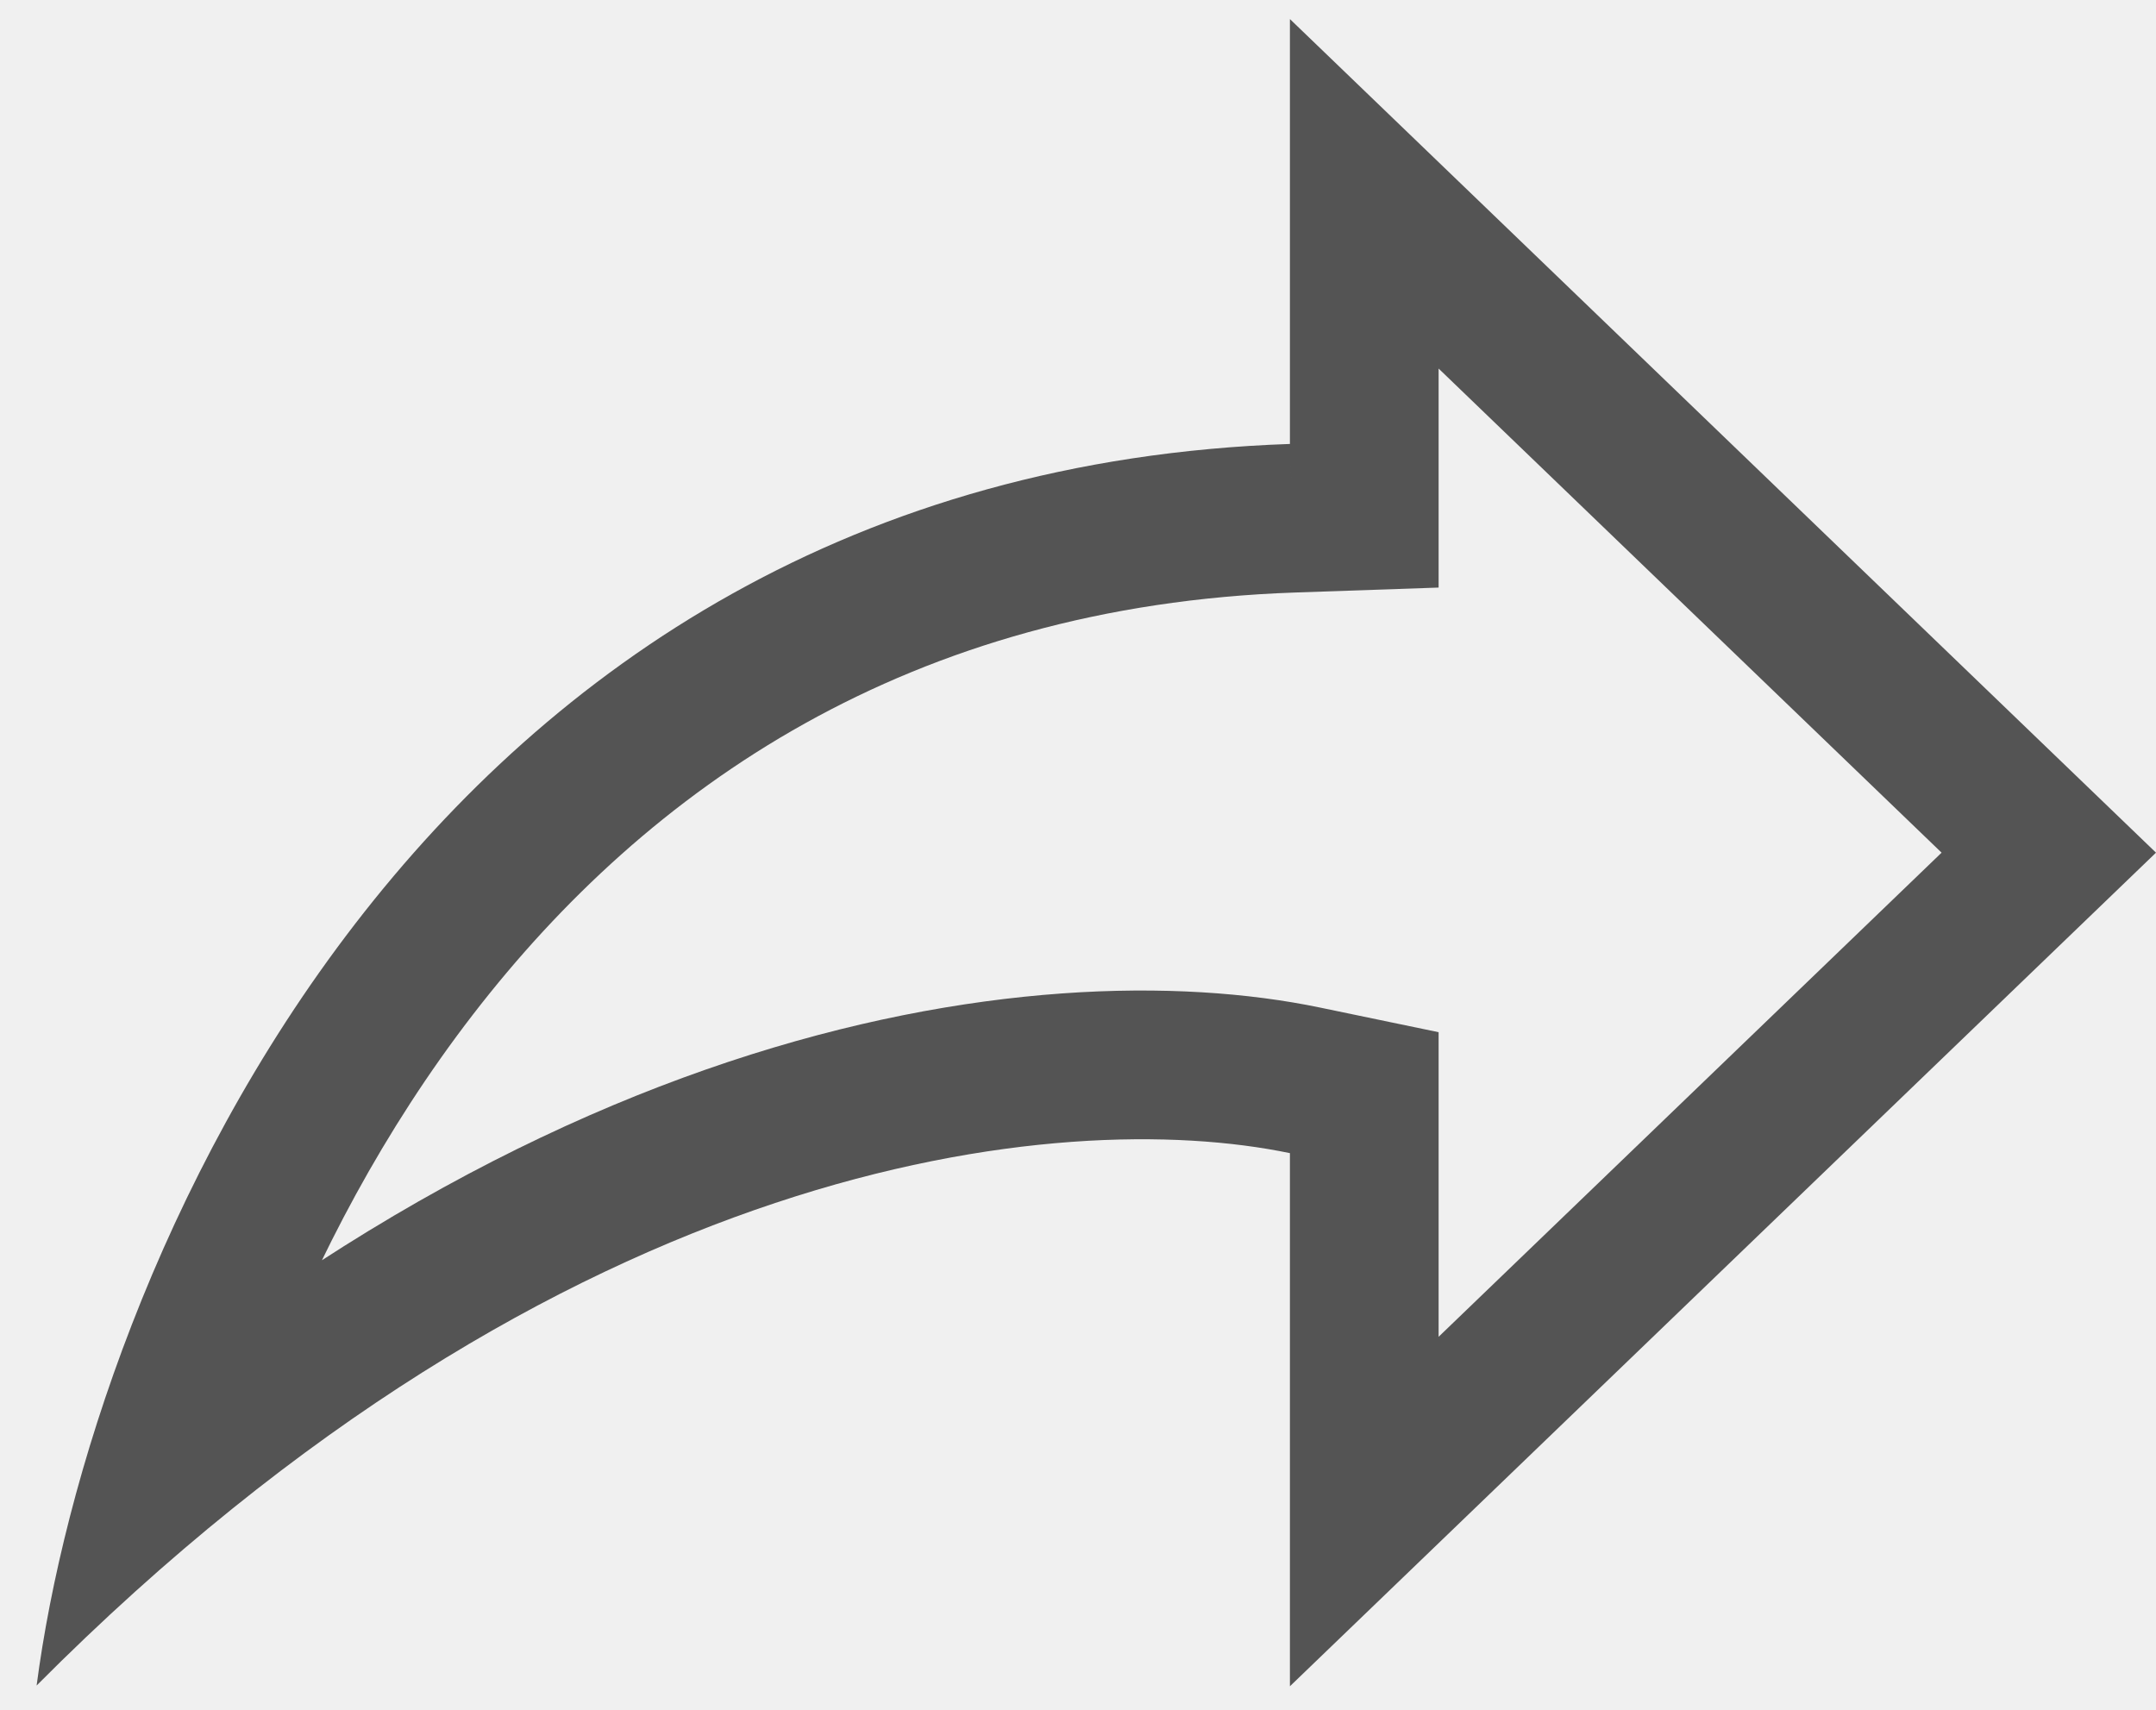
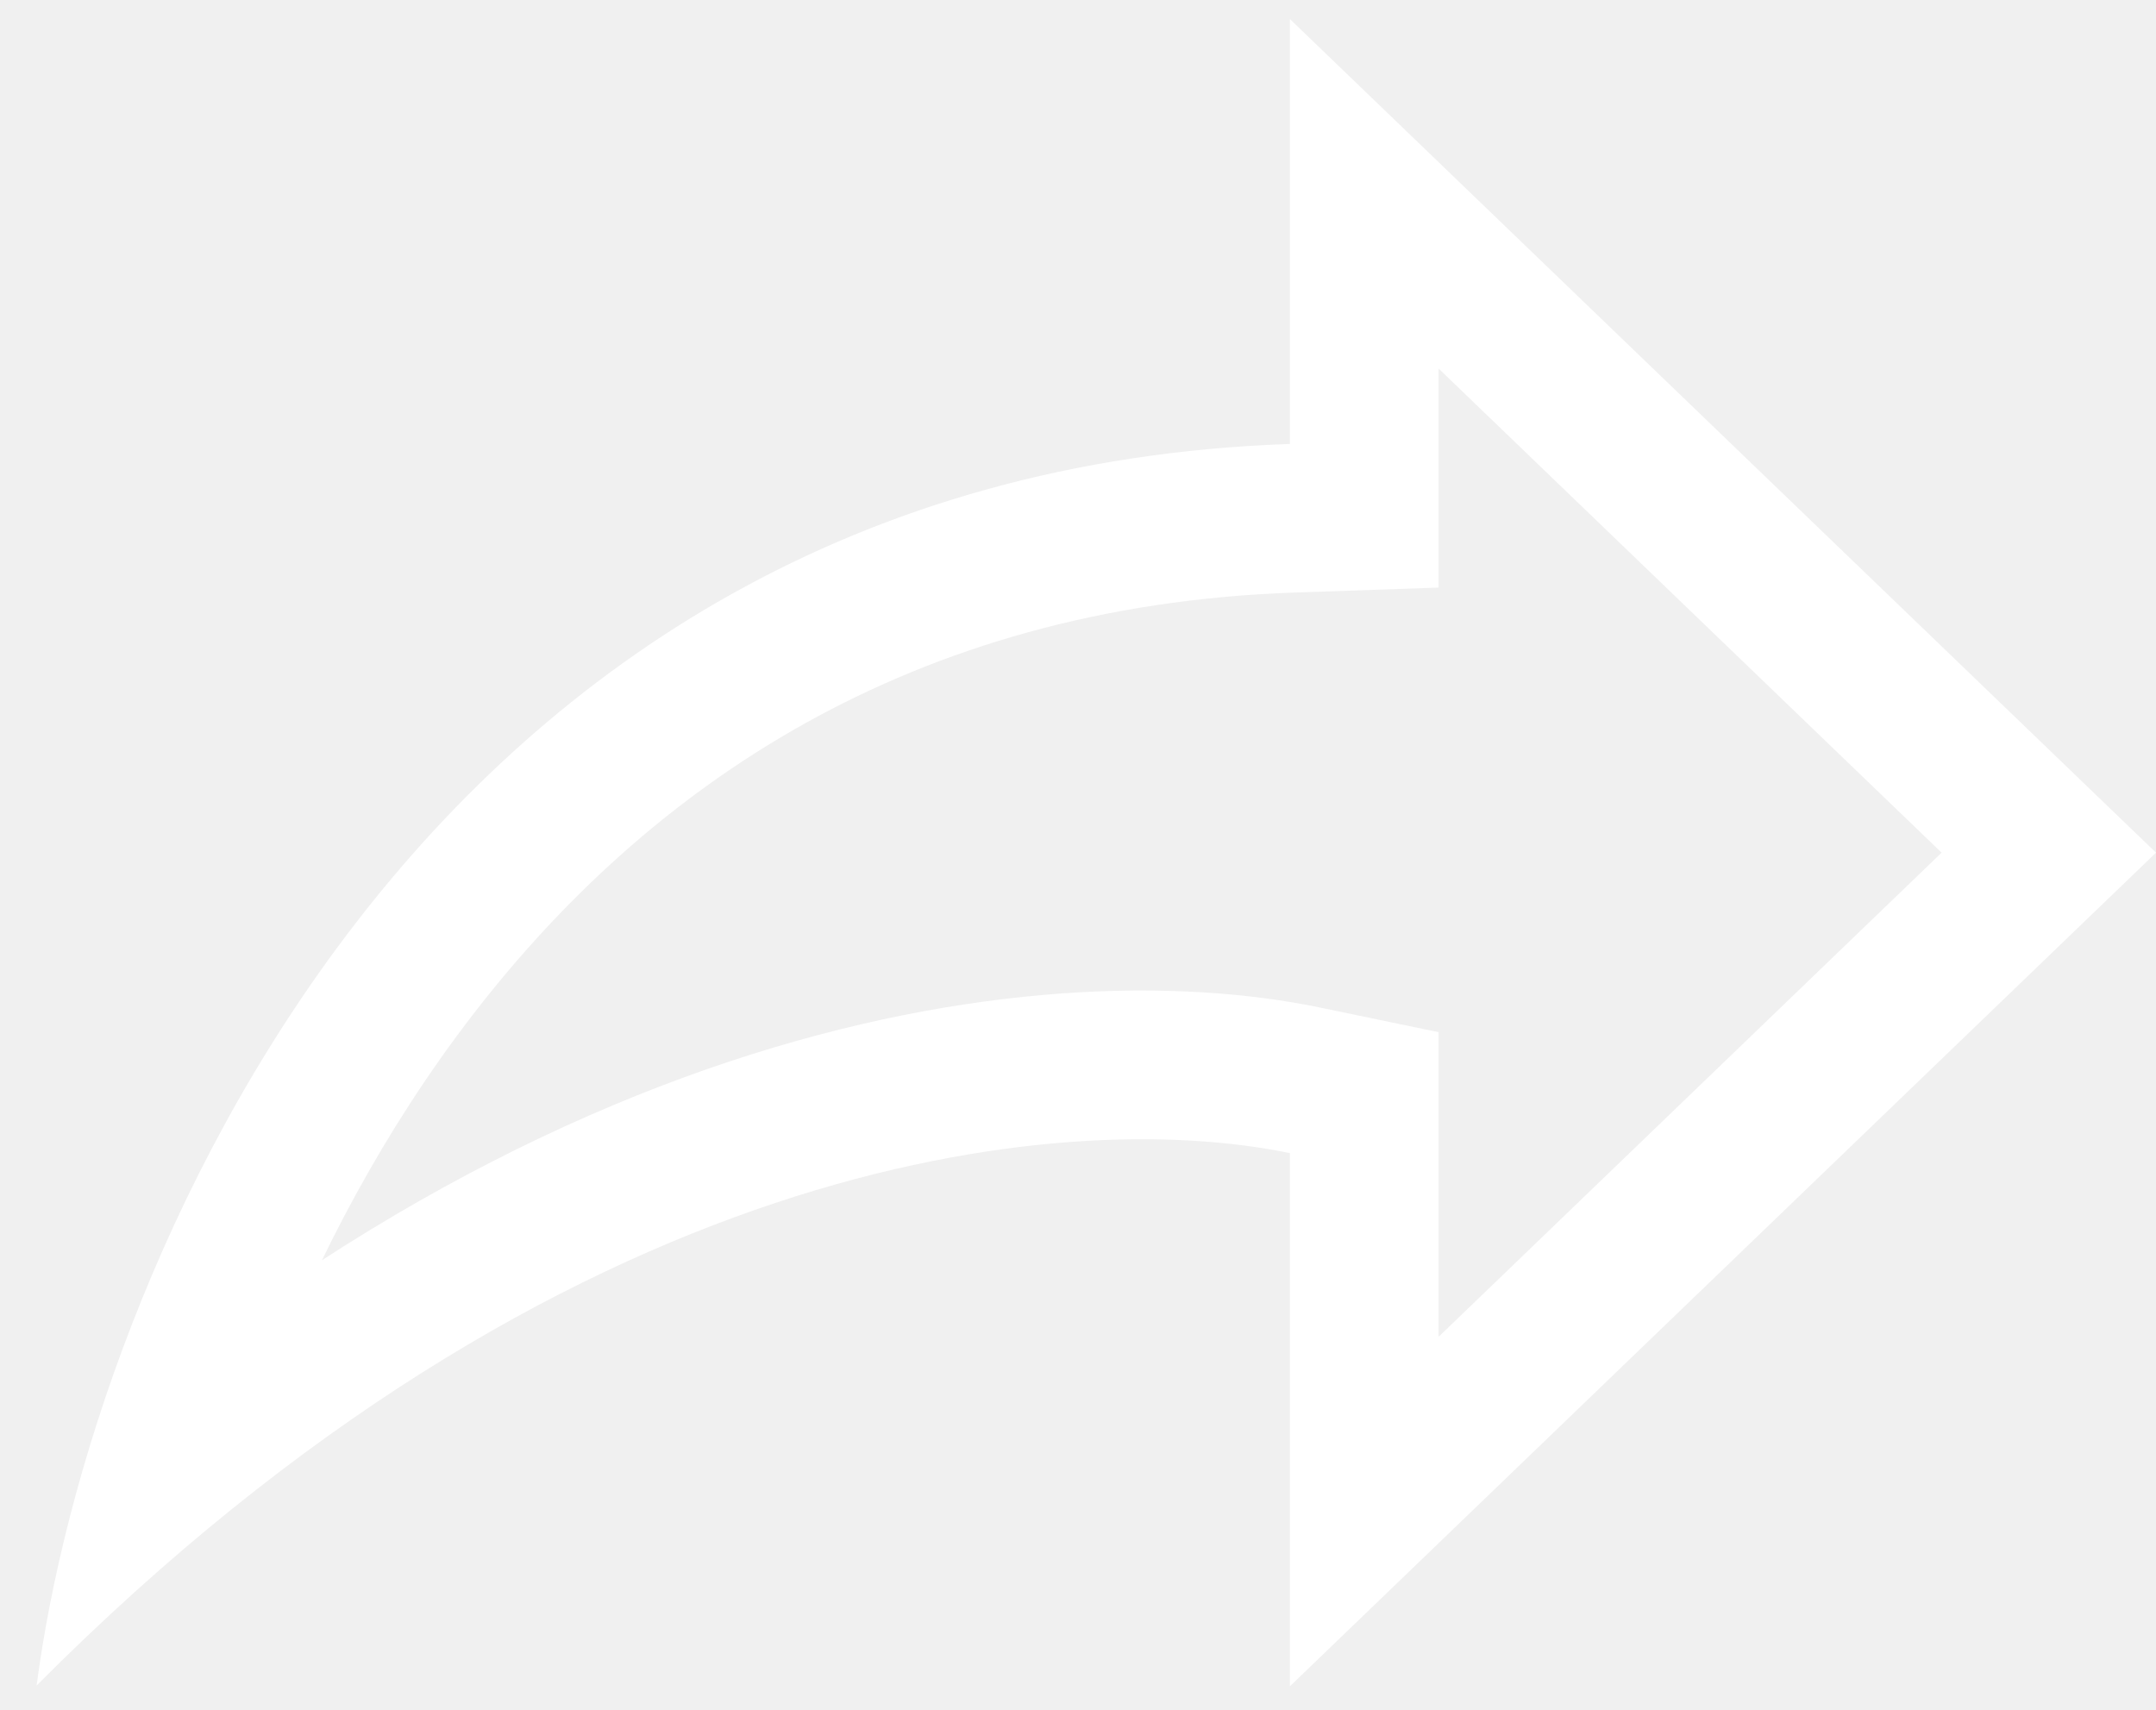
<svg xmlns="http://www.w3.org/2000/svg" width="58" height="46" viewBox="0 0 58 46" fill="none">
  <g id="Union">
    <mask id="path-1-inside-1_206_21" fill="white">
      <path fill-rule="evenodd" clip-rule="evenodd" d="M34.701 45.367L58 22.94L34.701 0.513V11.944C11.172 12.755 2.419 34.415 0.985 45.347C15.163 31.098 28.561 29.748 34.701 31.024V45.367Z" />
    </mask>
-     <path d="M58 22.94L60.774 25.822L63.768 22.94L60.774 20.058L58 22.94ZM34.701 45.367H30.701V54.77L37.475 48.249L34.701 45.367ZM34.701 0.513L37.475 -2.369L30.701 -8.89V0.513H34.701ZM34.701 11.944L34.839 15.941L38.701 15.808V11.944H34.701ZM0.985 45.347L-2.981 44.827L-4.519 56.55L3.821 48.169L0.985 45.347ZM34.701 31.024H38.701V27.77L35.515 27.108L34.701 31.024ZM55.226 20.058L31.927 42.486L37.475 48.249L60.774 25.822L55.226 20.058ZM31.927 3.395L55.226 25.822L60.774 20.058L37.475 -2.369L31.927 3.395ZM38.701 11.944V0.513H30.701V11.944H38.701ZM34.563 7.946C21.411 8.399 12.297 14.748 6.39 22.407C0.575 29.947 -2.189 38.794 -2.981 44.827L4.951 45.868C5.594 40.967 7.923 33.519 12.725 27.293C17.435 21.186 24.462 16.299 34.839 15.941L34.563 7.946ZM3.821 48.169C17.175 34.746 29.242 33.975 33.887 34.94L35.515 27.108C27.881 25.521 13.15 27.449 -1.851 42.526L3.821 48.169ZM38.701 45.367V31.024H30.701V45.367H38.701Z" fill="#545454" mask="url(#path-1-inside-1_206_21)" />
+     <path d="M58 22.94L60.774 25.822L63.768 22.94L60.774 20.058L58 22.94ZM34.701 45.367H30.701V54.77L37.475 48.249L34.701 45.367ZM34.701 0.513L37.475 -2.369L30.701 -8.89V0.513H34.701ZM34.701 11.944L34.839 15.941L38.701 15.808V11.944H34.701ZM0.985 45.347L-2.981 44.827L-4.519 56.55L3.821 48.169L0.985 45.347ZM34.701 31.024H38.701V27.77L35.515 27.108L34.701 31.024ZM55.226 20.058L31.927 42.486L37.475 48.249L60.774 25.822L55.226 20.058ZM31.927 3.395L55.226 25.822L60.774 20.058L37.475 -2.369L31.927 3.395ZM38.701 11.944V0.513H30.701V11.944H38.701ZM34.563 7.946C21.411 8.399 12.297 14.748 6.39 22.407C0.575 29.947 -2.189 38.794 -2.981 44.827L4.951 45.868C5.594 40.967 7.923 33.519 12.725 27.293C17.435 21.186 24.462 16.299 34.839 15.941L34.563 7.946ZM3.821 48.169C17.175 34.746 29.242 33.975 33.887 34.94L35.515 27.108C27.881 25.521 13.15 27.449 -1.851 42.526L3.821 48.169ZM38.701 45.367V31.024H30.701V45.367H38.701Z" fill="#ffffff" mask="url(#path-1-inside-1_206_21)" />
  </g>
</svg>
